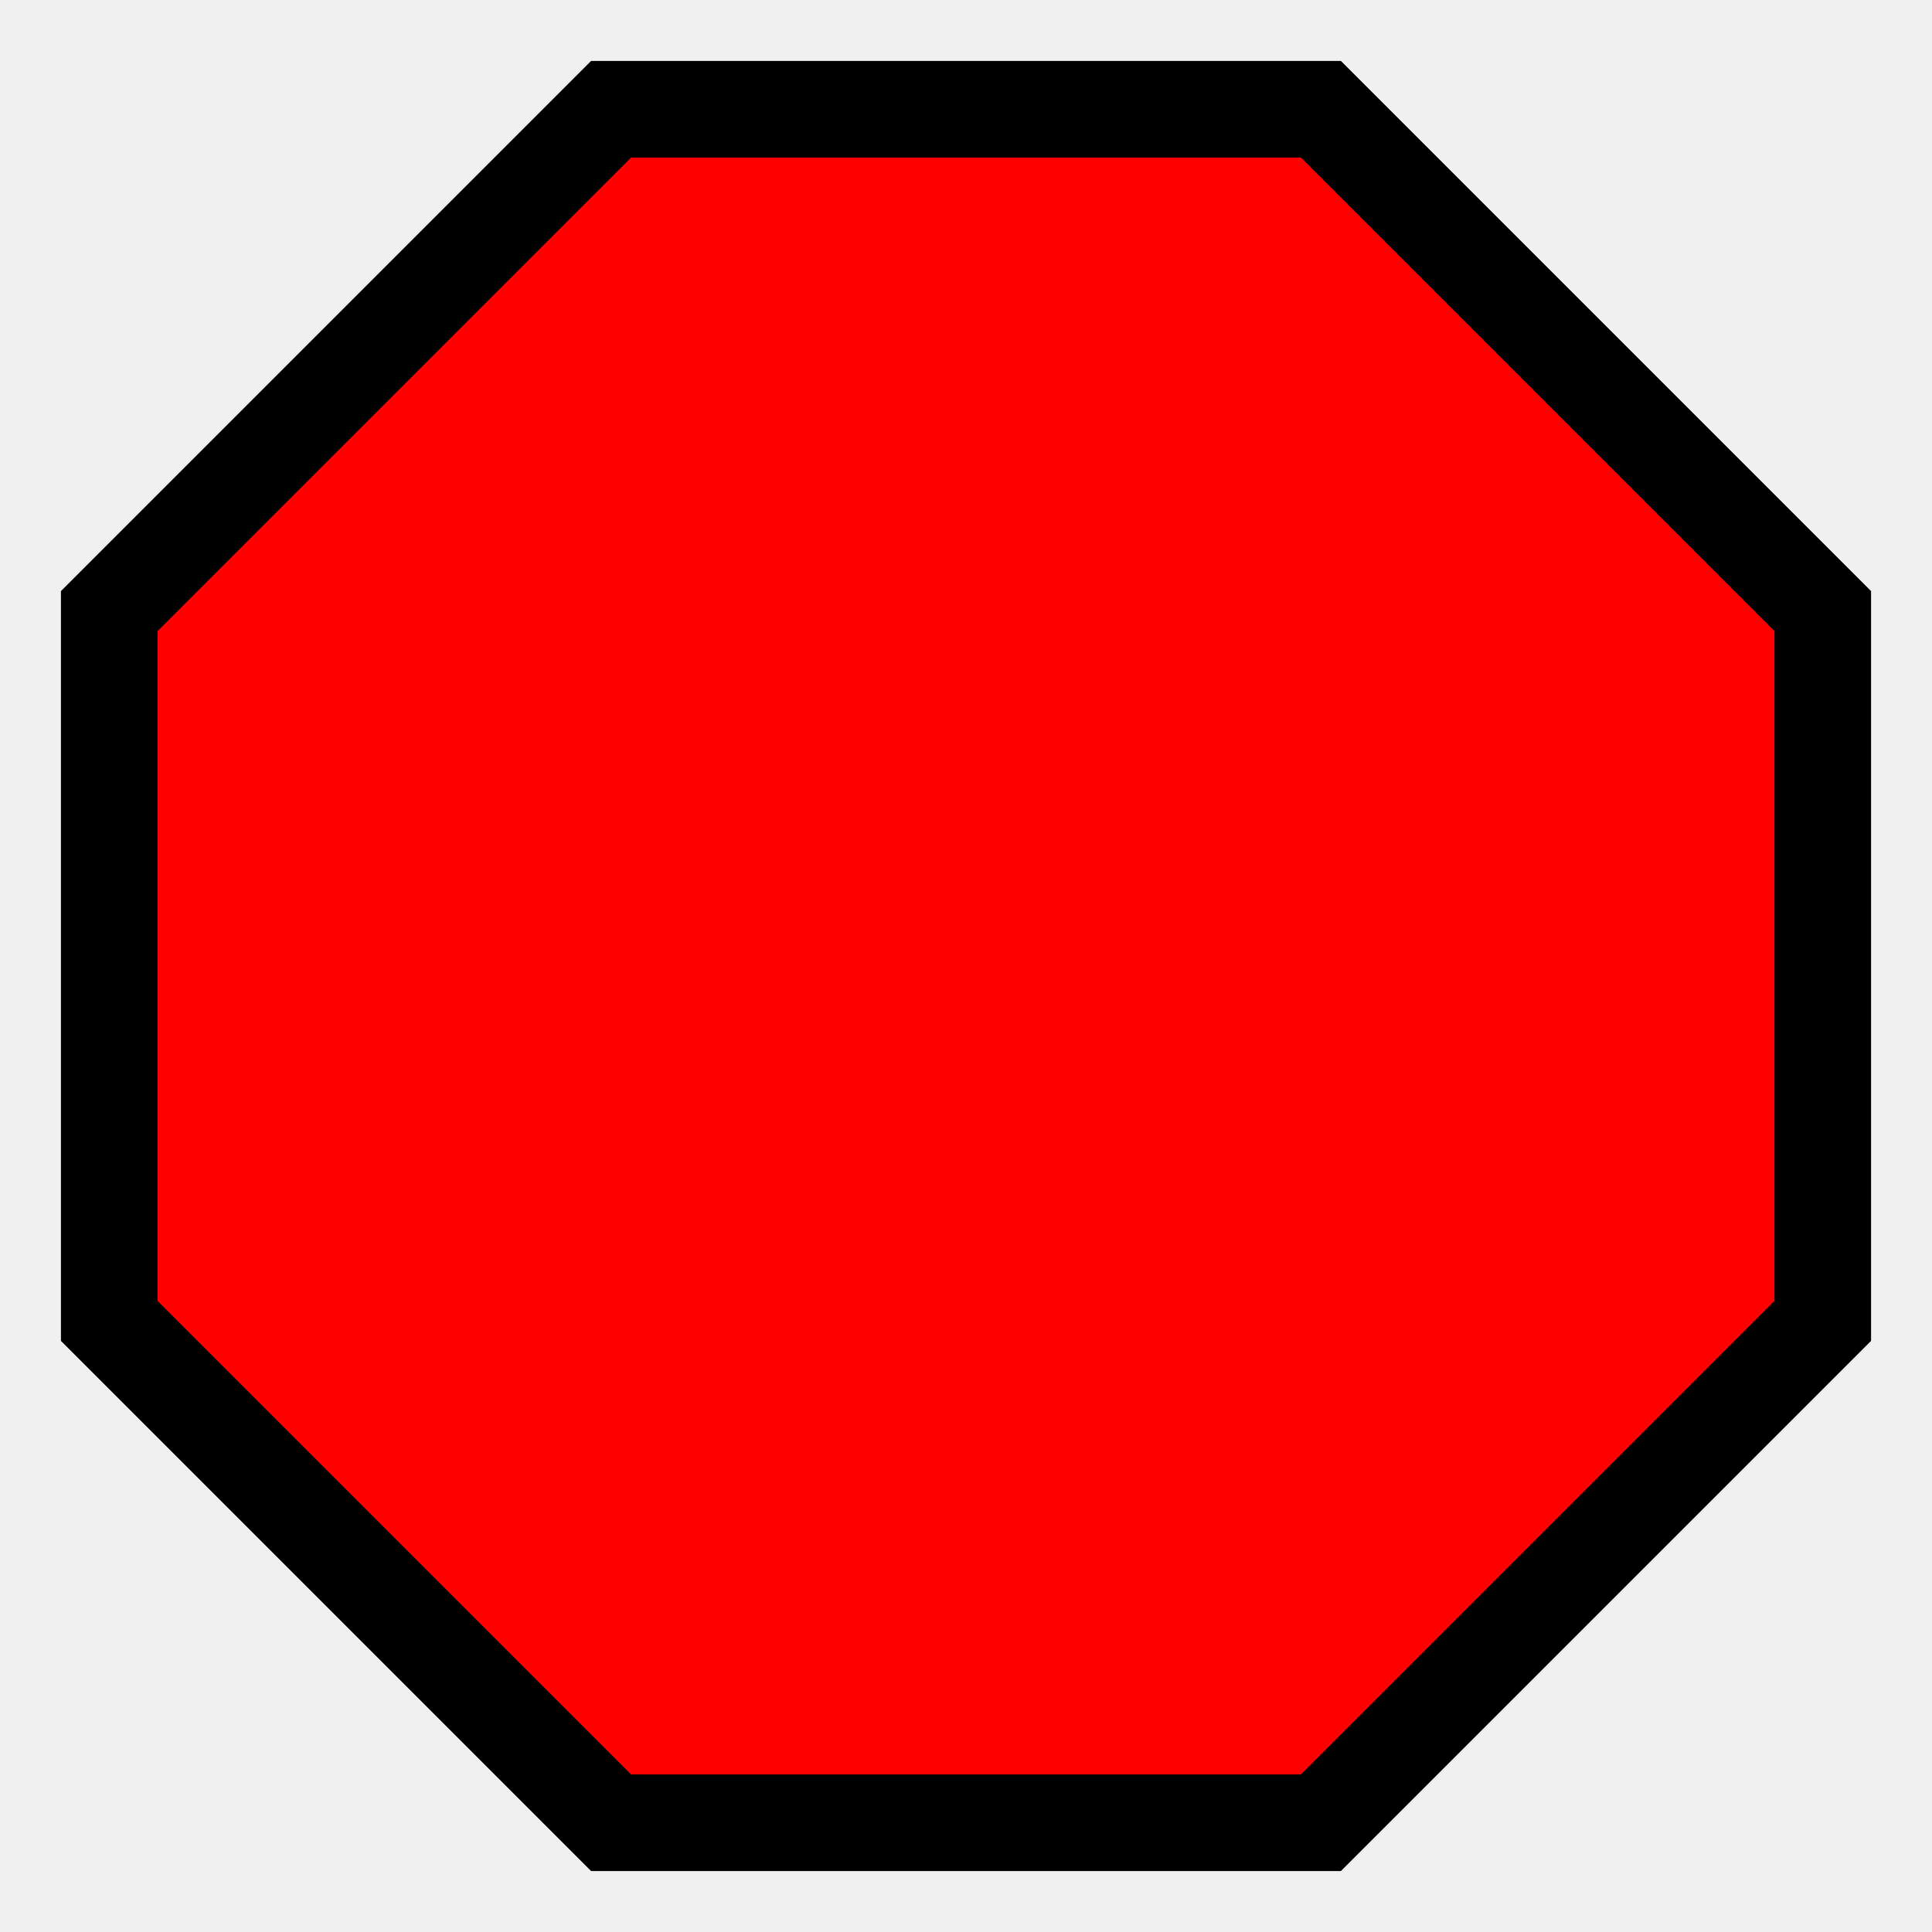
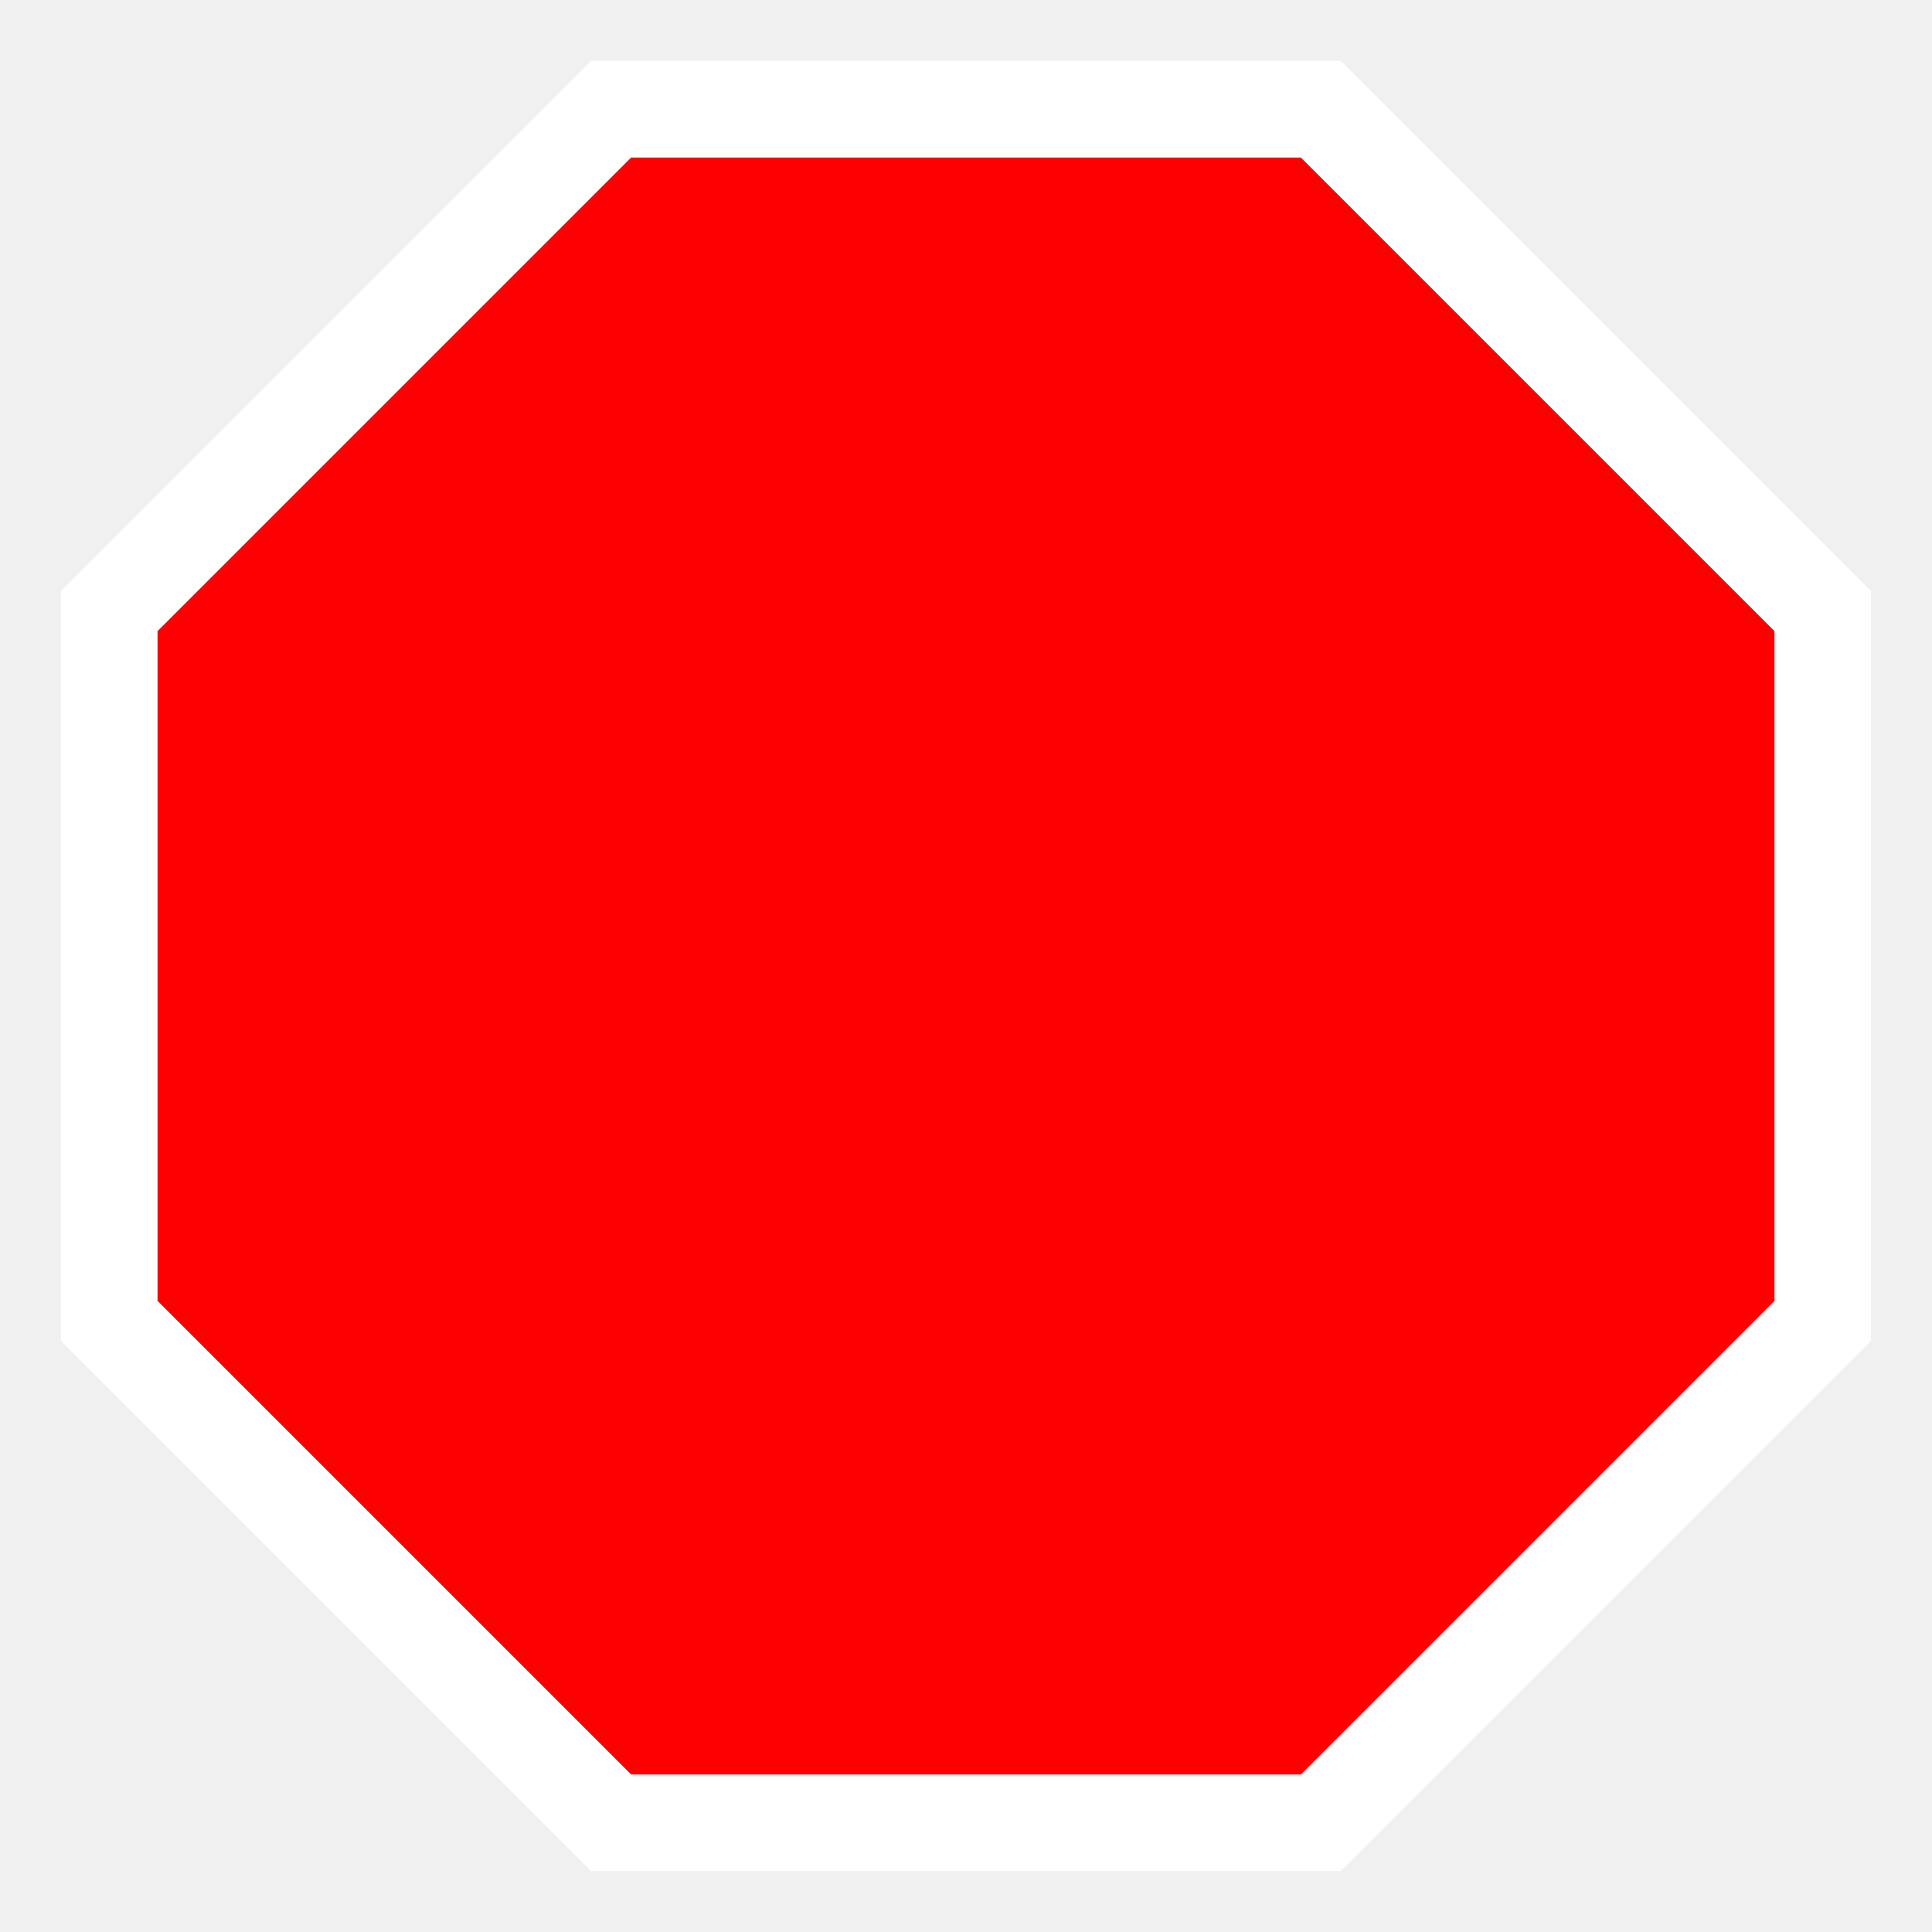
<svg xmlns="http://www.w3.org/2000/svg" width="400px" height="400px" viewBox="0 0 200 200" version="1.1">
-   <polygon style="fill:red;stroke:#000000;stroke-width:10px" points="136.738,188.692 63.262,188.692 11.308,136.738 11.308,63.262 63.262,11.308 136.738,11.308 188.692,63.262 188.692,136.738" />
+   <polygon style="fill:red;stroke:#fff;stroke-width:10px" points="136.738,188.692 63.262,188.692 11.308,136.738 11.308,63.262 63.262,11.308 136.738,11.308 188.692,63.262 188.692,136.738" />
</svg>
